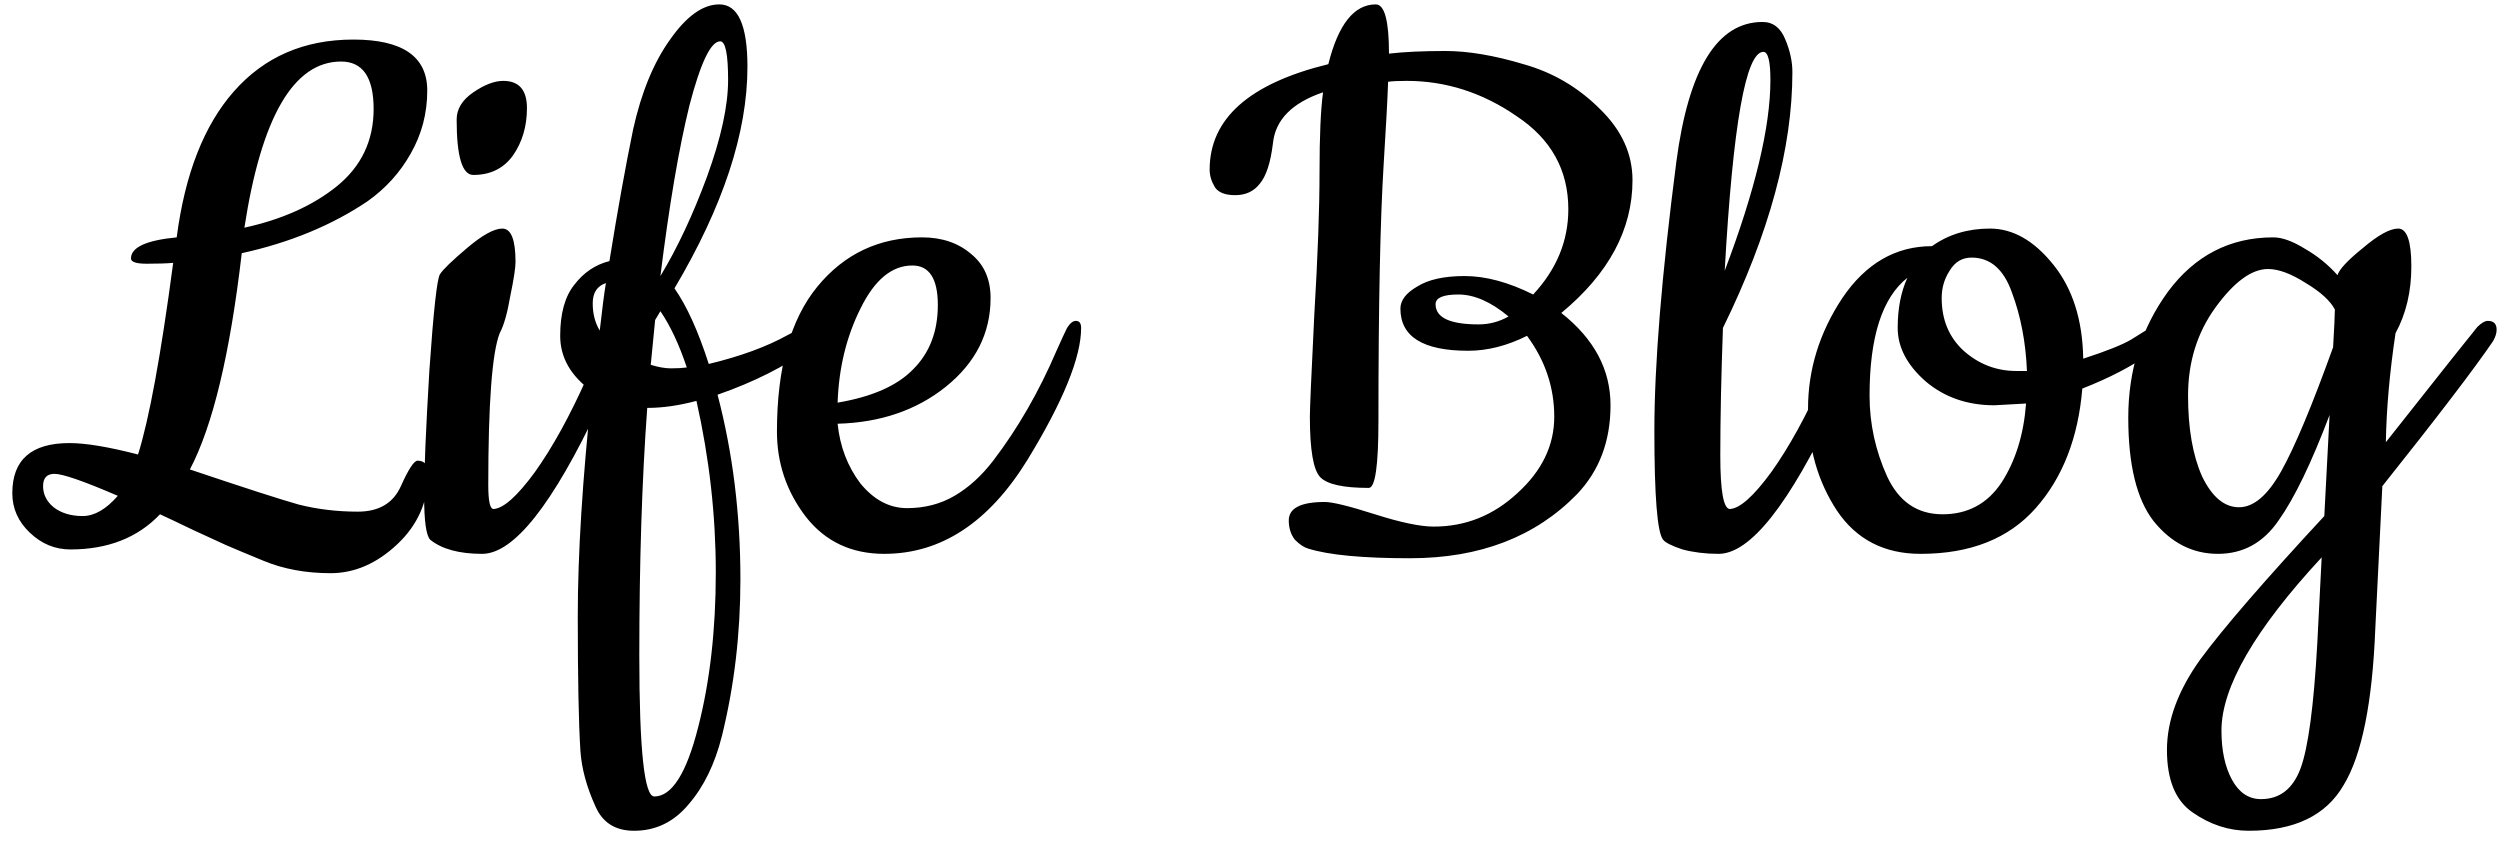
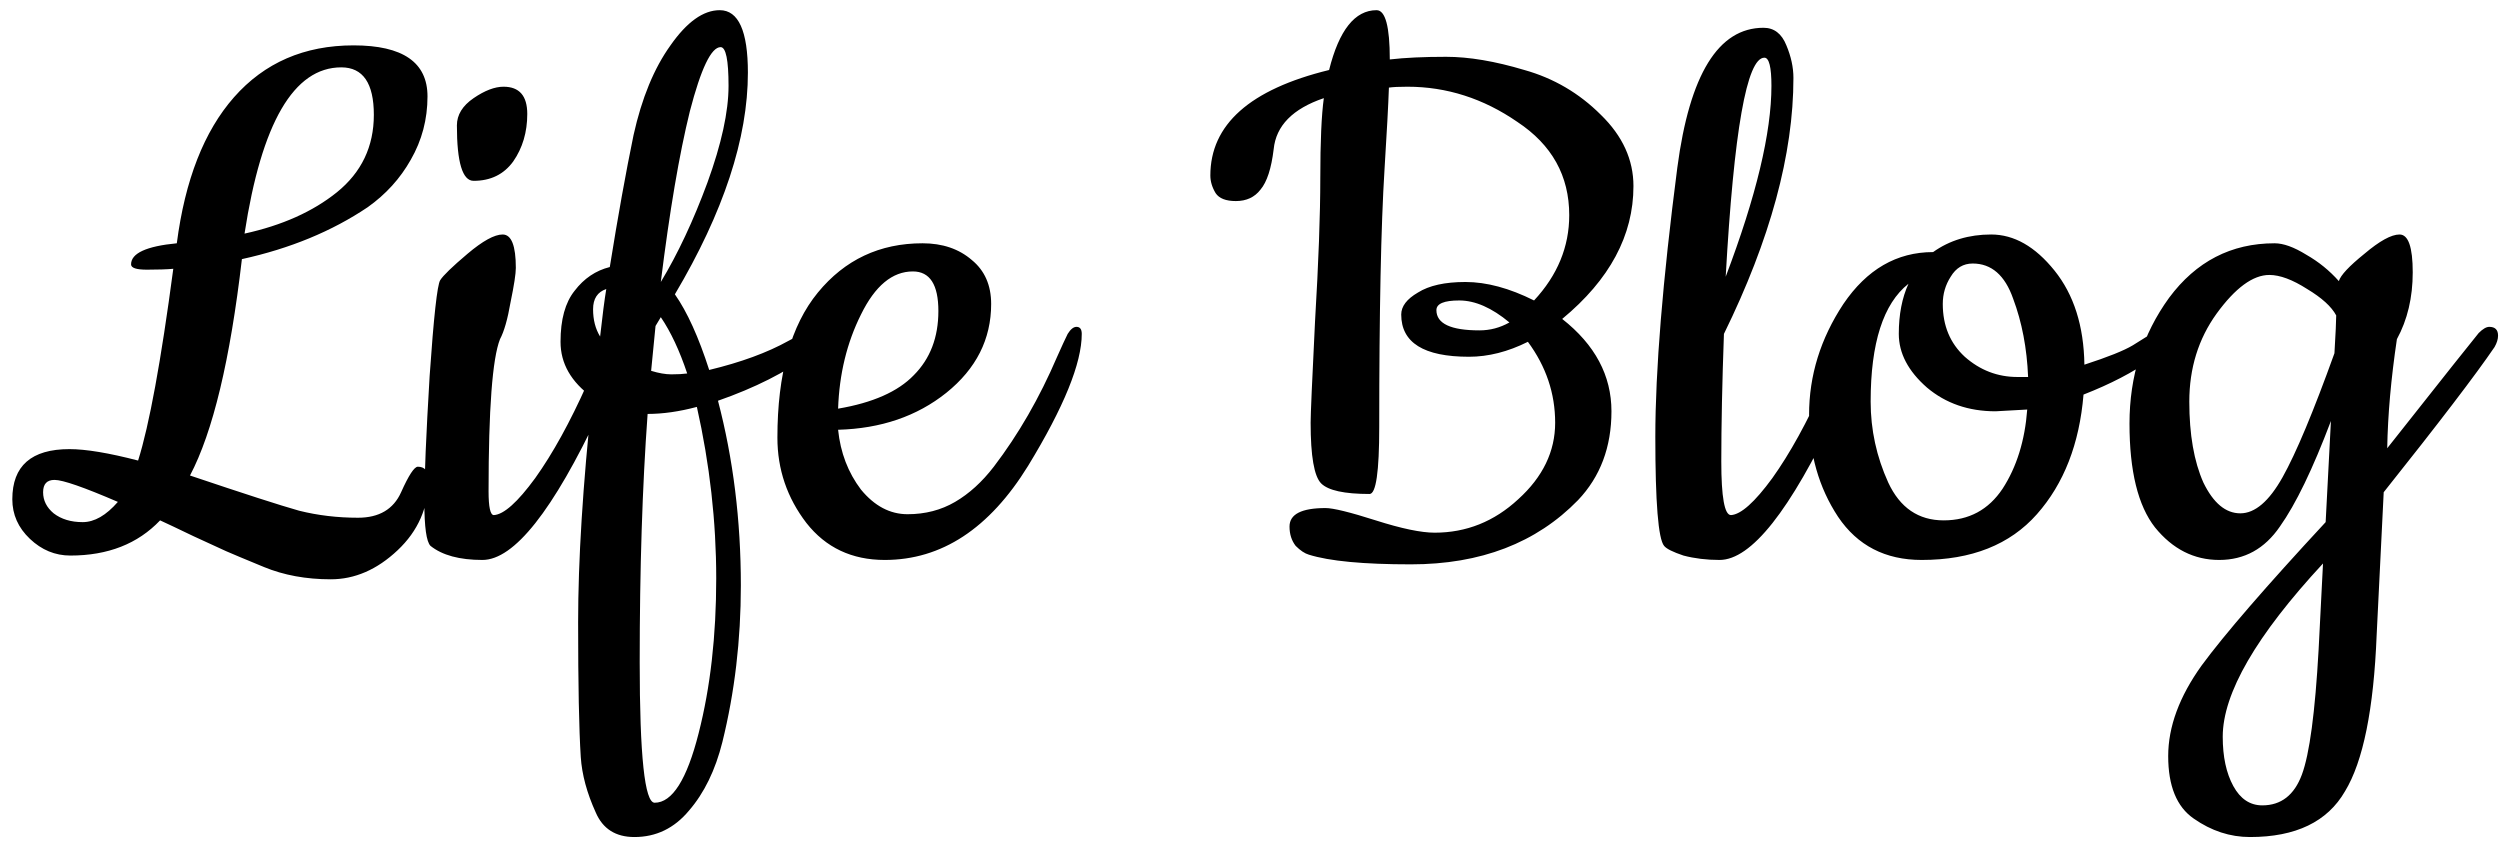
- <svg xmlns="http://www.w3.org/2000/svg" width="91" height="31" viewBox="0 0 91 31" fill="none">
-   <path d="M6.432 8.64C6.731 6.336 7.424 4.565 8.512 3.328C9.621 2.069 11.072 1.44 12.864 1.44C14.656 1.44 15.552 2.059 15.552 3.296C15.552 4.128 15.349 4.896 14.944 5.6C14.56 6.283 14.037 6.859 13.376 7.328C12.075 8.203 10.549 8.832 8.8 9.216C8.373 12.885 7.744 15.509 6.912 17.088C8.875 17.749 10.197 18.176 10.88 18.368C11.563 18.539 12.277 18.624 13.024 18.624C13.792 18.624 14.315 18.315 14.592 17.696C14.869 17.077 15.072 16.768 15.2 16.768C15.456 16.768 15.584 16.928 15.584 17.248C15.584 18.251 15.211 19.104 14.464 19.808C13.717 20.512 12.907 20.864 12.032 20.864C11.136 20.864 10.325 20.715 9.6 20.416C8.875 20.117 8.416 19.925 8.224 19.84C8.032 19.755 7.637 19.573 7.04 19.296C6.464 19.019 6.059 18.827 5.824 18.72C5.013 19.573 3.925 20 2.56 20C2.005 20 1.515 19.797 1.088 19.392C0.661 18.987 0.448 18.507 0.448 17.952C0.448 16.736 1.141 16.128 2.528 16.128C3.125 16.128 3.957 16.267 5.024 16.544C5.429 15.264 5.856 12.939 6.304 9.568C6.069 9.589 5.749 9.6 5.344 9.6C4.96 9.6 4.768 9.536 4.768 9.408C4.768 9.003 5.323 8.747 6.432 8.64ZM8.896 8.288C10.261 7.989 11.381 7.488 12.256 6.784C13.152 6.059 13.6 5.12 13.6 3.968C13.6 2.816 13.205 2.24 12.416 2.24C10.688 2.24 9.515 4.256 8.896 8.288ZM4.288 18.048C3.051 17.515 2.283 17.248 1.984 17.248C1.707 17.248 1.568 17.397 1.568 17.696C1.568 17.995 1.696 18.251 1.952 18.464C2.229 18.677 2.581 18.784 3.008 18.784C3.435 18.784 3.861 18.539 4.288 18.048ZM16.622 4.352C16.622 3.968 16.824 3.637 17.23 3.36C17.635 3.083 17.997 2.944 18.317 2.944C18.893 2.944 19.181 3.275 19.181 3.936C19.181 4.597 19.011 5.173 18.669 5.664C18.328 6.133 17.848 6.368 17.23 6.368C16.824 6.368 16.622 5.696 16.622 4.352ZM17.549 20.16C16.718 20.16 16.088 19.989 15.662 19.648C15.512 19.499 15.438 18.965 15.438 18.048C15.438 17.131 15.502 15.605 15.63 13.472C15.779 11.317 15.907 10.155 16.014 9.984C16.12 9.813 16.451 9.493 17.006 9.024C17.56 8.555 17.987 8.32 18.285 8.32C18.605 8.32 18.765 8.725 18.765 9.536C18.765 9.749 18.701 10.165 18.573 10.784C18.467 11.403 18.339 11.851 18.189 12.128C17.912 12.832 17.773 14.677 17.773 17.664C17.773 18.24 17.837 18.528 17.965 18.528C18.328 18.507 18.829 18.059 19.47 17.184C20.11 16.288 20.739 15.147 21.358 13.76C21.997 12.373 22.381 11.68 22.509 11.68C22.659 11.68 22.733 11.765 22.733 11.936C22.733 12.533 22.424 13.483 21.805 14.784C20.12 18.368 18.701 20.16 17.549 20.16ZM25.799 13.248C26.951 12.971 27.911 12.619 28.679 12.192C29.469 11.765 29.885 11.552 29.927 11.552C30.055 11.552 30.119 11.659 30.119 11.872C30.119 12.085 29.906 12.352 29.479 12.672C28.583 13.333 27.463 13.899 26.119 14.368C26.674 16.48 26.951 18.72 26.951 21.088C26.951 23.072 26.727 24.971 26.279 26.784C26.023 27.808 25.618 28.64 25.063 29.28C24.53 29.92 23.869 30.24 23.079 30.24C22.397 30.24 21.927 29.941 21.671 29.344C21.351 28.64 21.17 27.968 21.127 27.328C21.063 26.325 21.031 24.693 21.031 22.432C21.031 20.171 21.202 17.44 21.543 14.24C20.775 13.685 20.391 13.013 20.391 12.224C20.391 11.413 20.562 10.795 20.903 10.368C21.245 9.92 21.671 9.632 22.183 9.504C22.482 7.648 22.77 6.048 23.047 4.704C23.346 3.36 23.794 2.272 24.391 1.44C24.989 0.587 25.586 0.16 26.183 0.16C26.866 0.16 27.207 0.917 27.207 2.432C27.207 4.821 26.322 7.509 24.551 10.496C24.999 11.136 25.415 12.053 25.799 13.248ZM23.559 14.848C23.367 17.472 23.271 20.48 23.271 23.872C23.271 27.285 23.453 28.992 23.815 28.992C24.455 28.992 24.989 28.149 25.415 26.464C25.842 24.8 26.055 22.923 26.055 20.832C26.055 18.763 25.821 16.683 25.351 14.592C24.711 14.763 24.114 14.848 23.559 14.848ZM24.039 10.048C24.658 9.024 25.223 7.819 25.735 6.432C26.247 5.024 26.503 3.851 26.503 2.912C26.503 1.973 26.407 1.504 26.215 1.504C25.874 1.504 25.501 2.283 25.095 3.84C24.711 5.397 24.359 7.467 24.039 10.048ZM24.039 11.328L23.847 11.648L23.687 13.28C23.965 13.365 24.21 13.408 24.423 13.408C24.658 13.408 24.85 13.397 24.999 13.376C24.722 12.544 24.402 11.861 24.039 11.328ZM22.055 10.304C21.735 10.411 21.575 10.656 21.575 11.04C21.575 11.424 21.661 11.755 21.831 12.032C21.917 11.264 21.991 10.688 22.055 10.304ZM32.185 20.16C30.991 20.16 30.041 19.712 29.337 18.816C28.633 17.899 28.281 16.864 28.281 15.712C28.281 13.387 28.772 11.627 29.753 10.432C30.735 9.237 32.004 8.64 33.561 8.64C34.287 8.64 34.884 8.843 35.353 9.248C35.823 9.632 36.057 10.165 36.057 10.848C36.057 12.128 35.513 13.205 34.425 14.08C33.359 14.933 32.047 15.381 30.489 15.424C30.575 16.256 30.852 16.981 31.321 17.6C31.812 18.197 32.377 18.496 33.017 18.496C33.657 18.496 34.233 18.347 34.745 18.048C35.257 17.749 35.727 17.323 36.153 16.768C37.049 15.595 37.817 14.261 38.457 12.768C38.628 12.384 38.756 12.107 38.841 11.936C38.948 11.765 39.055 11.68 39.161 11.68C39.289 11.68 39.353 11.765 39.353 11.936C39.353 13.003 38.703 14.603 37.401 16.736C35.993 19.019 34.255 20.16 32.185 20.16ZM30.489 14.656C31.748 14.443 32.665 14.037 33.241 13.44C33.839 12.843 34.137 12.064 34.137 11.104C34.137 10.144 33.828 9.664 33.209 9.664C32.463 9.664 31.833 10.187 31.321 11.232C30.809 12.256 30.532 13.397 30.489 14.656ZM52.191 19.168C53.343 19.168 54.357 18.763 55.231 17.952C56.127 17.141 56.575 16.213 56.575 15.168C56.575 14.101 56.245 13.12 55.583 12.224C54.858 12.587 54.143 12.768 53.439 12.768C51.797 12.768 50.975 12.256 50.975 11.232C50.975 10.933 51.178 10.667 51.583 10.432C51.989 10.176 52.565 10.048 53.311 10.048C54.079 10.048 54.911 10.272 55.807 10.72C56.661 9.803 57.087 8.768 57.087 7.616C57.087 6.187 56.458 5.056 55.199 4.224C53.962 3.371 52.629 2.944 51.199 2.944C50.901 2.944 50.677 2.955 50.527 2.976C50.506 3.595 50.453 4.587 50.367 5.952C50.239 8 50.175 11.125 50.175 15.328C50.175 16.949 50.058 17.76 49.823 17.76C48.906 17.76 48.319 17.632 48.063 17.376C47.807 17.12 47.679 16.384 47.679 15.168C47.679 14.869 47.733 13.643 47.839 11.488C47.967 9.333 48.031 7.595 48.031 6.272C48.031 4.949 48.074 3.979 48.159 3.36C47.029 3.744 46.421 4.363 46.335 5.216C46.25 5.92 46.09 6.411 45.855 6.688C45.642 6.965 45.343 7.104 44.959 7.104C44.597 7.104 44.351 7.008 44.223 6.816C44.095 6.603 44.031 6.389 44.031 6.176C44.031 4.32 45.471 3.04 48.351 2.336C48.714 0.885 49.29 0.16 50.079 0.16C50.399 0.16 50.559 0.757 50.559 1.952C51.114 1.888 51.797 1.856 52.607 1.856C53.439 1.856 54.389 2.016 55.455 2.336C56.522 2.635 57.45 3.179 58.239 3.968C59.029 4.736 59.423 5.6 59.423 6.56C59.423 8.352 58.559 9.963 56.831 11.392C58.026 12.331 58.623 13.451 58.623 14.752C58.623 16.053 58.218 17.131 57.407 17.984C55.893 19.541 53.866 20.32 51.327 20.32C49.599 20.32 48.362 20.203 47.615 19.968C47.466 19.925 47.306 19.819 47.135 19.648C46.986 19.456 46.911 19.221 46.911 18.944C46.911 18.496 47.349 18.272 48.223 18.272C48.501 18.272 49.109 18.421 50.047 18.72C50.986 19.019 51.701 19.168 52.191 19.168ZM54.911 11.52C54.271 10.987 53.663 10.72 53.087 10.72C52.533 10.72 52.255 10.837 52.255 11.072C52.255 11.563 52.778 11.808 53.823 11.808C54.207 11.808 54.57 11.712 54.911 11.52ZM62.555 20.16C62.085 20.16 61.648 20.107 61.243 20C60.859 19.872 60.624 19.755 60.539 19.648C60.325 19.392 60.219 18.069 60.219 15.68C60.219 13.269 60.485 10.005 61.019 5.888C61.467 2.496 62.512 0.8 64.155 0.8C64.539 0.8 64.816 1.013 64.987 1.44C65.157 1.845 65.243 2.24 65.243 2.624C65.243 5.397 64.4 8.501 62.715 11.936C62.651 13.707 62.619 15.253 62.619 16.576C62.619 17.877 62.736 18.528 62.971 18.528C63.333 18.507 63.835 18.059 64.475 17.184C65.115 16.288 65.744 15.147 66.363 13.76C67.003 12.373 67.387 11.68 67.515 11.68C67.664 11.68 67.739 11.765 67.739 11.936C67.739 12.533 67.429 13.483 66.811 14.784C65.125 18.368 63.707 20.16 62.555 20.16ZM64.443 2.912C64.443 2.229 64.357 1.888 64.187 1.888C63.547 1.888 63.077 4.544 62.779 9.856C63.888 6.933 64.443 4.619 64.443 2.912ZM75.829 13.056C76.682 12.779 77.269 12.544 77.588 12.352C77.93 12.139 78.186 11.979 78.356 11.872L78.74 11.648C78.847 11.584 78.933 11.552 78.996 11.552C79.167 11.552 79.252 11.648 79.252 11.84C79.252 12.032 78.922 12.373 78.26 12.864C77.599 13.333 76.778 13.76 75.796 14.144C75.647 15.936 75.082 17.387 74.1 18.496C73.119 19.605 71.722 20.16 69.909 20.16C68.586 20.16 67.573 19.637 66.868 18.592C66.165 17.525 65.812 16.288 65.812 14.88C65.812 13.451 66.228 12.107 67.061 10.848C67.914 9.589 69.002 8.96 70.325 8.96C70.922 8.533 71.626 8.32 72.436 8.32C73.269 8.32 74.037 8.757 74.74 9.632C75.445 10.507 75.807 11.648 75.829 13.056ZM73.749 14.688L72.597 14.752C71.615 14.752 70.783 14.464 70.1 13.888C69.418 13.291 69.076 12.64 69.076 11.936C69.076 11.232 69.194 10.624 69.428 10.112C68.511 10.837 68.052 12.267 68.052 14.4C68.052 15.424 68.266 16.405 68.692 17.344C69.119 18.261 69.791 18.72 70.709 18.72C71.626 18.72 72.341 18.336 72.853 17.568C73.365 16.779 73.663 15.819 73.749 14.688ZM71.764 9.376C71.423 9.376 71.156 9.536 70.965 9.856C70.772 10.155 70.677 10.485 70.677 10.848C70.677 11.637 70.943 12.277 71.477 12.768C72.031 13.259 72.671 13.504 73.397 13.504H73.781C73.738 12.459 73.556 11.509 73.237 10.656C72.938 9.803 72.447 9.376 71.764 9.376ZM84.797 15.104C84.135 16.853 83.517 18.133 82.941 18.944C82.386 19.755 81.65 20.16 80.733 20.16C79.815 20.16 79.037 19.765 78.397 18.976C77.778 18.187 77.469 16.928 77.469 15.2C77.469 13.472 77.949 11.947 78.909 10.624C79.89 9.301 81.17 8.64 82.749 8.64C83.069 8.64 83.453 8.779 83.901 9.056C84.349 9.312 84.743 9.632 85.085 10.016C85.149 9.803 85.458 9.472 86.013 9.024C86.567 8.555 86.994 8.32 87.293 8.32C87.613 8.32 87.773 8.779 87.773 9.696C87.773 10.613 87.581 11.424 87.197 12.128C86.983 13.557 86.866 14.88 86.845 16.096C88.935 13.451 90.045 12.053 90.173 11.904C90.322 11.755 90.45 11.68 90.557 11.68C90.77 11.68 90.877 11.787 90.877 12C90.877 12.128 90.834 12.267 90.749 12.416C90.066 13.419 88.722 15.179 86.717 17.696C86.589 20.235 86.503 21.963 86.461 22.88C86.354 25.589 85.97 27.488 85.309 28.576C84.669 29.685 83.517 30.24 81.853 30.24C81.127 30.24 80.445 30.016 79.805 29.568C79.186 29.141 78.877 28.384 78.877 27.296C78.877 26.229 79.282 25.131 80.093 24C80.925 22.869 82.429 21.131 84.605 18.784L84.797 15.104ZM82.557 9.792C81.959 9.792 81.319 10.261 80.637 11.2C79.975 12.117 79.645 13.184 79.645 14.4C79.645 15.595 79.815 16.576 80.157 17.344C80.519 18.091 80.967 18.464 81.501 18.464C82.034 18.464 82.546 18.027 83.037 17.152C83.527 16.277 84.157 14.773 84.925 12.64C84.967 11.915 84.989 11.456 84.989 11.264C84.818 10.944 84.466 10.624 83.933 10.304C83.399 9.963 82.941 9.792 82.557 9.792ZM84.509 20.288C82.077 22.912 80.861 25.013 80.861 26.592C80.861 27.317 80.989 27.915 81.245 28.384C81.501 28.853 81.853 29.088 82.301 29.088C82.983 29.088 83.463 28.715 83.741 27.968C84.018 27.221 84.221 25.707 84.349 23.424L84.509 20.288Z" fill="black" />
+ <svg xmlns="http://www.w3.org/2000/svg" width="108" height="37" viewBox="0 0 108 37" fill="none">
+   <path d="M7.638 10.51C7.993 7.774 8.816 5.671 10.108 4.202C11.425 2.707 13.148 1.96 15.276 1.96C17.404 1.96 18.468 2.695 18.468 4.164C18.468 5.152 18.227 6.064 17.746 6.9C17.29 7.711 16.669 8.395 15.884 8.952C14.339 9.991 12.527 10.738 10.45 11.194C9.943 15.551 9.196 18.667 8.208 20.542C10.539 21.327 12.109 21.834 12.92 22.062C13.731 22.265 14.579 22.366 15.466 22.366C16.378 22.366 16.999 21.999 17.328 21.264C17.657 20.529 17.898 20.162 18.05 20.162C18.354 20.162 18.506 20.352 18.506 20.732C18.506 21.923 18.063 22.936 17.176 23.772C16.289 24.608 15.327 25.026 14.288 25.026C13.224 25.026 12.261 24.849 11.4 24.494C10.539 24.139 9.994 23.911 9.766 23.81C9.538 23.709 9.069 23.493 8.36 23.164C7.676 22.835 7.195 22.607 6.916 22.48C5.953 23.493 4.661 24 3.04 24C2.381 24 1.799 23.759 1.292 23.278C0.785 22.797 0.532 22.227 0.532 21.568C0.532 20.124 1.355 19.402 3.002 19.402C3.711 19.402 4.699 19.567 5.966 19.896C6.447 18.376 6.954 15.615 7.486 11.612C7.207 11.637 6.827 11.65 6.346 11.65C5.89 11.65 5.662 11.574 5.662 11.422C5.662 10.941 6.321 10.637 7.638 10.51ZM10.564 10.092C12.185 9.737 13.515 9.142 14.554 8.306C15.618 7.445 16.15 6.33 16.15 4.962C16.15 3.594 15.681 2.91 14.744 2.91C12.692 2.91 11.299 5.304 10.564 10.092ZM5.092 21.682C3.623 21.049 2.711 20.732 2.356 20.732C2.027 20.732 1.862 20.909 1.862 21.264C1.862 21.619 2.014 21.923 2.318 22.176C2.647 22.429 3.065 22.556 3.572 22.556C4.079 22.556 4.585 22.265 5.092 21.682ZM19.738 5.418C19.738 4.962 19.979 4.569 20.46 4.24C20.941 3.911 21.372 3.746 21.752 3.746C22.436 3.746 22.778 4.139 22.778 4.924C22.778 5.709 22.575 6.393 22.17 6.976C21.765 7.533 21.195 7.812 20.46 7.812C19.979 7.812 19.738 7.014 19.738 5.418ZM20.84 24.19C19.852 24.19 19.105 23.987 18.598 23.582C18.421 23.405 18.332 22.771 18.332 21.682C18.332 20.593 18.408 18.781 18.56 16.248C18.737 13.689 18.889 12.309 19.016 12.106C19.143 11.903 19.535 11.523 20.194 10.966C20.853 10.409 21.359 10.13 21.714 10.13C22.094 10.13 22.284 10.611 22.284 11.574C22.284 11.827 22.208 12.321 22.056 13.056C21.929 13.791 21.777 14.323 21.6 14.652C21.271 15.488 21.106 17.679 21.106 21.226C21.106 21.91 21.182 22.252 21.334 22.252C21.765 22.227 22.36 21.695 23.12 20.656C23.88 19.592 24.627 18.237 25.362 16.59C26.122 14.943 26.578 14.12 26.73 14.12C26.907 14.12 26.996 14.221 26.996 14.424C26.996 15.133 26.629 16.261 25.894 17.806C23.893 22.062 22.208 24.19 20.84 24.19ZM30.637 15.982C32.005 15.653 33.145 15.235 34.057 14.728C34.994 14.221 35.488 13.968 35.539 13.968C35.691 13.968 35.767 14.095 35.767 14.348C35.767 14.601 35.513 14.918 35.007 15.298C33.943 16.083 32.613 16.755 31.017 17.312C31.675 19.82 32.005 22.48 32.005 25.292C32.005 27.648 31.739 29.903 31.207 32.056C30.903 33.272 30.421 34.26 29.763 35.02C29.129 35.78 28.344 36.16 27.407 36.16C26.596 36.16 26.039 35.805 25.735 35.096C25.355 34.26 25.139 33.462 25.089 32.702C25.013 31.511 24.975 29.573 24.975 26.888C24.975 24.203 25.177 20.96 25.583 17.16C24.671 16.501 24.215 15.703 24.215 14.766C24.215 13.803 24.417 13.069 24.823 12.562C25.228 12.03 25.735 11.688 26.343 11.536C26.697 9.332 27.039 7.432 27.369 5.836C27.723 4.24 28.255 2.948 28.965 1.96C29.674 0.947 30.383 0.44 31.093 0.44C31.903 0.44 32.309 1.339 32.309 3.138C32.309 5.975 31.257 9.167 29.155 12.714C29.687 13.474 30.181 14.563 30.637 15.982ZM27.977 17.882C27.749 20.998 27.635 24.57 27.635 28.598C27.635 32.651 27.85 34.678 28.281 34.678C29.041 34.678 29.674 33.677 30.181 31.676C30.687 29.7 30.941 27.471 30.941 24.988C30.941 22.531 30.662 20.061 30.105 17.578C29.345 17.781 28.635 17.882 27.977 17.882ZM28.547 12.182C29.281 10.966 29.953 9.535 30.561 7.888C31.169 6.216 31.473 4.823 31.473 3.708C31.473 2.593 31.359 2.036 31.131 2.036C30.725 2.036 30.282 2.961 29.801 4.81C29.345 6.659 28.927 9.117 28.547 12.182ZM28.547 13.702L28.319 14.082L28.129 16.02C28.458 16.121 28.749 16.172 29.003 16.172C29.281 16.172 29.509 16.159 29.687 16.134C29.357 15.146 28.977 14.335 28.547 13.702ZM26.191 12.486C25.811 12.613 25.621 12.904 25.621 13.36C25.621 13.816 25.722 14.209 25.925 14.538C26.026 13.626 26.115 12.942 26.191 12.486ZM38.22 24.19C36.801 24.19 35.674 23.658 34.838 22.594C34.002 21.505 33.584 20.276 33.584 18.908C33.584 16.147 34.167 14.057 35.332 12.638C36.497 11.219 38.005 10.51 39.854 10.51C40.715 10.51 41.425 10.751 41.982 11.232C42.539 11.688 42.818 12.321 42.818 13.132C42.818 14.652 42.172 15.931 40.88 16.97C39.613 17.983 38.055 18.515 36.206 18.566C36.307 19.554 36.637 20.415 37.194 21.15C37.777 21.859 38.448 22.214 39.208 22.214C39.968 22.214 40.652 22.037 41.26 21.682C41.868 21.327 42.425 20.821 42.932 20.162C43.996 18.769 44.908 17.185 45.668 15.412C45.871 14.956 46.023 14.627 46.124 14.424C46.251 14.221 46.377 14.12 46.504 14.12C46.656 14.12 46.732 14.221 46.732 14.424C46.732 15.691 45.959 17.591 44.414 20.124C42.742 22.835 40.677 24.19 38.22 24.19ZM36.206 17.654C37.701 17.401 38.79 16.919 39.474 16.21C40.183 15.501 40.538 14.576 40.538 13.436C40.538 12.296 40.171 11.726 39.436 11.726C38.549 11.726 37.802 12.347 37.194 13.588C36.586 14.804 36.257 16.159 36.206 17.654ZM61.977 23.012C63.345 23.012 64.548 22.531 65.587 21.568C66.651 20.605 67.183 19.503 67.183 18.262C67.183 16.995 66.79 15.83 66.005 14.766C65.144 15.197 64.295 15.412 63.459 15.412C61.508 15.412 60.533 14.804 60.533 13.588C60.533 13.233 60.774 12.917 61.255 12.638C61.736 12.334 62.42 12.182 63.307 12.182C64.219 12.182 65.207 12.448 66.271 12.98C67.284 11.891 67.791 10.662 67.791 9.294C67.791 7.597 67.044 6.254 65.549 5.266C64.08 4.253 62.496 3.746 60.799 3.746C60.444 3.746 60.178 3.759 60.001 3.784C59.976 4.519 59.912 5.697 59.811 7.318C59.659 9.75 59.583 13.461 59.583 18.452C59.583 20.377 59.444 21.34 59.165 21.34C58.076 21.34 57.379 21.188 57.075 20.884C56.771 20.58 56.619 19.706 56.619 18.262C56.619 17.907 56.682 16.451 56.809 13.892C56.961 11.333 57.037 9.269 57.037 7.698C57.037 6.127 57.088 4.975 57.189 4.24C55.846 4.696 55.124 5.431 55.023 6.444C54.922 7.28 54.732 7.863 54.453 8.192C54.2 8.521 53.845 8.686 53.389 8.686C52.958 8.686 52.667 8.572 52.515 8.344C52.363 8.091 52.287 7.837 52.287 7.584C52.287 5.38 53.997 3.86 57.417 3.024C57.848 1.301 58.532 0.44 59.469 0.44C59.849 0.44 60.039 1.149 60.039 2.568C60.698 2.492 61.508 2.454 62.471 2.454C63.459 2.454 64.586 2.644 65.853 3.024C67.12 3.379 68.222 4.025 69.159 4.962C70.096 5.874 70.565 6.9 70.565 8.04C70.565 10.168 69.539 12.081 67.487 13.778C68.906 14.893 69.615 16.223 69.615 17.768C69.615 19.313 69.134 20.593 68.171 21.606C66.372 23.455 63.966 24.38 60.951 24.38C58.899 24.38 57.43 24.241 56.543 23.962C56.366 23.911 56.176 23.785 55.973 23.582C55.796 23.354 55.707 23.075 55.707 22.746C55.707 22.214 56.226 21.948 57.265 21.948C57.594 21.948 58.316 22.125 59.431 22.48C60.546 22.835 61.394 23.012 61.977 23.012ZM65.207 13.93C64.447 13.297 63.725 12.98 63.041 12.98C62.382 12.98 62.053 13.119 62.053 13.398C62.053 13.981 62.674 14.272 63.915 14.272C64.371 14.272 64.802 14.158 65.207 13.93ZM74.284 24.19C73.726 24.19 73.207 24.127 72.726 24C72.27 23.848 71.991 23.709 71.89 23.582C71.636 23.278 71.51 21.707 71.51 18.87C71.51 16.007 71.826 12.131 72.46 7.242C72.992 3.214 74.233 1.2 76.184 1.2C76.64 1.2 76.969 1.453 77.172 1.96C77.374 2.441 77.476 2.91 77.476 3.366C77.476 6.659 76.475 10.345 74.474 14.424C74.398 16.527 74.36 18.363 74.36 19.934C74.36 21.479 74.499 22.252 74.778 22.252C75.208 22.227 75.804 21.695 76.564 20.656C77.324 19.592 78.071 18.237 78.806 16.59C79.566 14.943 80.022 14.12 80.174 14.12C80.351 14.12 80.44 14.221 80.44 14.424C80.44 15.133 80.072 16.261 79.338 17.806C77.336 22.062 75.652 24.19 74.284 24.19ZM76.526 3.708C76.526 2.897 76.424 2.492 76.222 2.492C75.462 2.492 74.904 5.646 74.55 11.954C75.867 8.483 76.526 5.735 76.526 3.708ZM90.046 15.754C91.06 15.425 91.756 15.146 92.136 14.918C92.542 14.665 92.846 14.475 93.048 14.348L93.504 14.082C93.631 14.006 93.732 13.968 93.808 13.968C94.011 13.968 94.112 14.082 94.112 14.31C94.112 14.538 93.72 14.943 92.934 15.526C92.149 16.083 91.174 16.59 90.008 17.046C89.831 19.174 89.16 20.897 87.994 22.214C86.829 23.531 85.17 24.19 83.016 24.19C81.446 24.19 80.242 23.569 79.406 22.328C78.57 21.061 78.152 19.592 78.152 17.92C78.152 16.223 78.646 14.627 79.634 13.132C80.648 11.637 81.94 10.89 83.51 10.89C84.22 10.383 85.056 10.13 86.018 10.13C87.006 10.13 87.918 10.649 88.754 11.688C89.59 12.727 90.021 14.082 90.046 15.754ZM87.576 17.692L86.208 17.768C85.043 17.768 84.055 17.426 83.244 16.742C82.434 16.033 82.028 15.26 82.028 14.424C82.028 13.588 82.168 12.866 82.446 12.258C81.357 13.119 80.812 14.817 80.812 17.35C80.812 18.566 81.066 19.731 81.572 20.846C82.079 21.935 82.877 22.48 83.966 22.48C85.056 22.48 85.904 22.024 86.512 21.112C87.12 20.175 87.475 19.035 87.576 17.692ZM85.22 11.384C84.815 11.384 84.498 11.574 84.27 11.954C84.042 12.309 83.928 12.701 83.928 13.132C83.928 14.069 84.245 14.829 84.878 15.412C85.537 15.995 86.297 16.286 87.158 16.286H87.614C87.564 15.045 87.348 13.917 86.968 12.904C86.614 11.891 86.031 11.384 85.22 11.384ZM100.696 18.186C99.911 20.263 99.176 21.783 98.492 22.746C97.834 23.709 96.96 24.19 95.87 24.19C94.781 24.19 93.856 23.721 93.096 22.784C92.362 21.847 91.994 20.352 91.994 18.3C91.994 16.248 92.564 14.437 93.704 12.866C94.87 11.295 96.389 10.51 98.264 10.51C98.644 10.51 99.1 10.675 99.632 11.004C100.164 11.308 100.633 11.688 101.038 12.144C101.114 11.891 101.481 11.498 102.14 10.966C102.799 10.409 103.305 10.13 103.66 10.13C104.04 10.13 104.23 10.675 104.23 11.764C104.23 12.853 104.002 13.816 103.546 14.652C103.293 16.349 103.153 17.92 103.128 19.364C105.611 16.223 106.928 14.563 107.08 14.386C107.257 14.209 107.409 14.12 107.536 14.12C107.789 14.12 107.916 14.247 107.916 14.5C107.916 14.652 107.865 14.817 107.764 14.994C106.953 16.185 105.357 18.275 102.976 21.264C102.824 24.279 102.723 26.331 102.672 27.42C102.545 30.637 102.089 32.892 101.304 34.184C100.544 35.501 99.176 36.16 97.2 36.16C96.339 36.16 95.528 35.894 94.768 35.362C94.034 34.855 93.666 33.956 93.666 32.664C93.666 31.397 94.147 30.093 95.11 28.75C96.098 27.407 97.884 25.343 100.468 22.556L100.696 18.186ZM98.036 11.878C97.327 11.878 96.567 12.435 95.756 13.55C94.971 14.639 94.578 15.906 94.578 17.35C94.578 18.769 94.781 19.934 95.186 20.846C95.617 21.733 96.149 22.176 96.782 22.176C97.415 22.176 98.023 21.657 98.606 20.618C99.189 19.579 99.936 17.793 100.848 15.26C100.899 14.399 100.924 13.854 100.924 13.626C100.721 13.246 100.303 12.866 99.67 12.486C99.037 12.081 98.492 11.878 98.036 11.878ZM100.354 24.342C97.466 27.458 96.022 29.953 96.022 31.828C96.022 32.689 96.174 33.399 96.478 33.956C96.782 34.513 97.2 34.792 97.732 34.792C98.543 34.792 99.113 34.349 99.442 33.462C99.772 32.575 100.012 30.777 100.164 28.066L100.354 24.342Z" fill="black" />
</svg>
